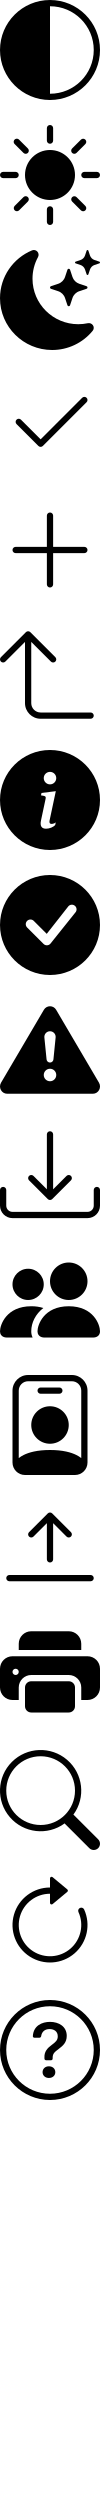
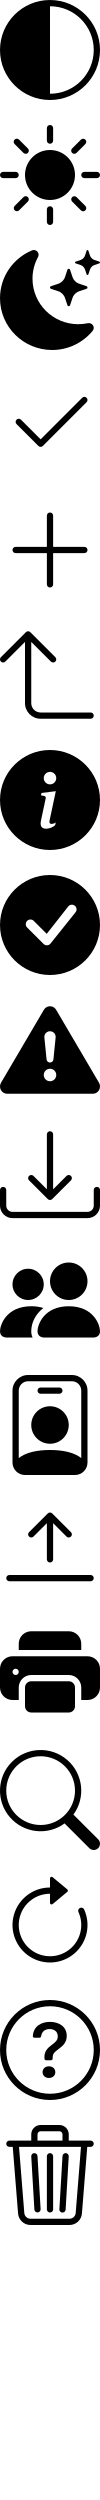
<svg xmlns="http://www.w3.org/2000/svg" viewBox="0 0 16 400">
  <defs>
    <symbol id="app-icon-circle-half" viewBox="0 0 16 16">
      <path d="M8 15A7 7 0 1 0 8 1zm0 1A8 8 0 1 1 8 0a8 8 0 0 1 0 16" />
    </symbol>
    <symbol id="app-icon-sun-fill" viewBox="0 0 16 16">
      <path d="M8 12a4 4 0 1 0 0-8 4 4 0 0 0 0 8M8 0a.5.5 0 0 1 .5.5v2a.5.5 0 0 1-1 0v-2A.5.5 0 0 1 8 0m0 13a.5.5 0 0 1 .5.5v2a.5.5 0 0 1-1 0v-2A.5.5 0 0 1 8 13m8-5a.5.5 0 0 1-.5.5h-2a.5.5 0 0 1 0-1h2a.5.5 0 0 1 .5.5M3 8a.5.5 0 0 1-.5.5h-2a.5.5 0 0 1 0-1h2A.5.5 0 0 1 3 8m10.657-5.657a.5.5 0 0 1 0 .707l-1.414 1.415a.5.5 0 1 1-.707-.708l1.414-1.414a.5.5 0 0 1 .707 0m-9.193 9.193a.5.5 0 0 1 0 .707L3.05 13.657a.5.5 0 0 1-.707-.707l1.414-1.414a.5.5 0 0 1 .707 0m9.193 2.121a.5.5 0 0 1-.707 0l-1.414-1.414a.5.5 0 0 1 .707-.707l1.414 1.414a.5.5 0 0 1 0 .707M4.464 4.465a.5.5 0 0 1-.707 0L2.343 3.05a.5.5 0 1 1 .707-.707l1.414 1.414a.5.5 0 0 1 0 .708" />
    </symbol>
    <symbol id="app-icon-moon-stars-fill" viewBox="0 0 16 16">
      <path d="M6 .278a.77.77 0 0 1 .08.858 7.2 7.2 0 0 0-.878 3.46c0 4.021 3.278 7.277 7.318 7.277q.792-.001 1.533-.16a.79.79 0 0 1 .81.316.73.73 0 0 1-.031.893A8.35 8.35 0 0 1 8.344 16C3.734 16 0 12.286 0 7.71 0 4.266 2.114 1.312 5.124.06A.75.75 0 0 1 6 .278" />
      <path d="M10.794 3.148a.217.217 0 0 1 .412 0l.387 1.162c.173.518.579.924 1.097 1.097l1.162.387a.217.217 0 0 1 0 .412l-1.162.387a1.73 1.73 0 0 0-1.097 1.097l-.387 1.162a.217.217 0 0 1-.412 0l-.387-1.162A1.73 1.73 0 0 0 9.31 6.593l-1.162-.387a.217.217 0 0 1 0-.412l1.162-.387a1.73 1.73 0 0 0 1.097-1.097zM13.863.099a.145.145 0 0 1 .274 0l.258.774c.115.346.386.617.732.732l.774.258a.145.145 0 0 1 0 .274l-.774.258a1.16 1.16 0 0 0-.732.732l-.258.774a.145.145 0 0 1-.274 0l-.258-.774a1.16 1.16 0 0 0-.732-.732l-.774-.258a.145.145 0 0 1 0-.274l.774-.258c.346-.115.617-.386.732-.732z" />
    </symbol>
    <symbol id="app-icon-check2" viewBox="0 0 16 16">
      <path d="M13.854 3.646a.5.5 0 0 1 0 .708l-7 7a.5.5 0 0 1-.708 0l-3.5-3.5a.5.5 0 1 1 .708-.708L6.5 10.293l6.646-6.647a.5.5 0 0 1 .708 0" />
    </symbol>
    <symbol id="app-icon-plus-lg" viewBox="0 0 16 16">
      <path fill-rule="evenodd" d="M8 2a.5.5 0 0 1 .5.5v5h5a.5.5 0 0 1 0 1h-5v5a.5.5 0 0 1-1 0v-5h-5a.5.5 0 0 1 0-1h5v-5A.5.5 0 0 1 8 2" />
    </symbol>
    <symbol id="app-icon-arrow-90deg-up" viewBox="0 0 16 16">
      <path fill-rule="evenodd" d="M4.854 1.146a.5.5 0 0 0-.708 0l-4 4a.5.5 0 1 0 .708.708L4 2.707V12.5A2.5 2.5 0 0 0 6.5 15h8a.5.5 0 0 0 0-1h-8A1.5 1.5 0 0 1 5 12.5V2.707l3.146 3.147a.5.5 0 1 0 .708-.708z" />
    </symbol>
    <symbol id="app-icon-info-circle-fill" viewBox="0 0 16 16">
      <path d="M8 16A8 8 0 1 0 8 0a8 8 0 0 0 0 16m.93-9.412-1 4.705c-.07.34.029.533.304.533.194 0 .487-.07.686-.246l-.088.416c-.287.346-.92.598-1.465.598-.703 0-1.002-.422-.808-1.319l.738-3.468c.064-.293.006-.399-.287-.47l-.451-.081.082-.381 2.29-.287zM8 5.5a1 1 0 1 1 0-2 1 1 0 0 1 0 2" />
    </symbol>
    <symbol id="app-icon-check-circle-fill" viewBox="0 0 16 16">
      <path d="M16 8A8 8 0 1 1 0 8a8 8 0 0 1 16 0m-3.97-3.03a.75.75 0 0 0-1.08.022L7.477 9.417 5.384 7.323a.75.75 0 0 0-1.06 1.06L6.97 11.03a.75.75 0 0 0 1.079-.02l3.992-4.99a.75.75 0 0 0-.01-1.05z" />
    </symbol>
    <symbol id="app-icon-exclamation-triangle-fill" viewBox="0 0 16 16">
      <path d="M8.982 1.566a1.13 1.13 0 0 0-1.96 0L.165 13.233c-.457.778.091 1.767.98 1.767h13.713c.889 0 1.438-.99.98-1.767zM8 5c.535 0 .954.462.9.995l-.35 3.507a.552.552 0 0 1-1.1 0L7.1 5.995A.905.905 0 0 1 8 5m.002 6a1 1 0 1 1 0 2 1 1 0 0 1 0-2" />
    </symbol>
    <symbol id="app-icon-download" viewBox="0 0 16 16">
      <path d="M.5 9.9a.5.5 0 0 1 .5.5v2.5a1 1 0 0 0 1 1h12a1 1 0 0 0 1-1v-2.5a.5.5 0 0 1 1 0v2.5a2 2 0 0 1-2 2H2a2 2 0 0 1-2-2v-2.5a.5.5 0 0 1 .5-.5" />
      <path d="M7.646 11.854a.5.5 0 0 0 .708 0l3-3a.5.5 0 0 0-.708-.708L8.5 10.293V1.5a.5.5 0 0 0-1 0v8.793L5.354 8.146a.5.5 0 1 0-.708.708z" />
    </symbol>
    <symbol id="app-icon-people-fill" viewBox="0 0 16 16">
      <path d="M7 14s-1 0-1-1 1-4 5-4 5 3 5 4-1 1-1 1zm4-6a3 3 0 1 0 0-6 3 3 0 0 0 0 6m-5.784 6A2.24 2.24 0 0 1 5 13c0-1.355.68-2.75 1.936-3.72A6.3 6.3 0 0 0 5 9c-4 0-5 3-5 4s1 1 1 1zM4.5 8a2.5 2.5 0 1 0 0-5 2.5 2.5 0 0 0 0 5" />
    </symbol>
    <symbol id="app-icon-person-badge" viewBox="0 0 16 16">
      <path d="M6.5 2a.5.5 0 0 0 0 1h3a.5.5 0 0 0 0-1zM11 8a3 3 0 1 1-6 0 3 3 0 0 1 6 0" />
      <path d="M4.5 0A2.5 2.5 0 0 0 2 2.5V14a2 2 0 0 0 2 2h8a2 2 0 0 0 2-2V2.5A2.5 2.5 0 0 0 11.5 0zM3 2.5A1.5 1.5 0 0 1 4.5 1h7A1.5 1.5 0 0 1 13 2.5v10.795a4.2 4.2 0 0 0-.776-.492C11.392 12.387 10.063 12 8 12s-3.392.387-4.224.803a4.2 4.2 0 0 0-.776.492z" />
    </symbol>
    <symbol id="app-icon-arrow-bar-up" viewBox="0 0 16 16">
      <path fill-rule="evenodd" d="M8 10a.5.5 0 0 0 .5-.5V3.707l2.146 2.147a.5.5 0 0 0 .708-.708l-3-3a.5.5 0 0 0-.708 0l-3 3a.5.5 0 1 0 .708.708L7.5 3.707V9.5a.5.5 0 0 0 .5.5m-7 2.5a.5.5 0 0 1 .5-.5h13a.5.5 0 0 1 0 1h-13a.5.5 0 0 1-.5-.5" />
    </symbol>
    <symbol id="app-icon-printer-fill" viewBox="0 0 16 16">
      <path d="M5 1a2 2 0 0 0-2 2v1h10V3a2 2 0 0 0-2-2zm6 8H5a1 1 0 0 0-1 1v3a1 1 0 0 0 1 1h6a1 1 0 0 0 1-1v-3a1 1 0 0 0-1-1" />
      <path d="M0 7a2 2 0 0 1 2-2h12a2 2 0 0 1 2 2v3a2 2 0 0 1-2 2h-1v-2a2 2 0 0 0-2-2H5a2 2 0 0 0-2 2v2H2a2 2 0 0 1-2-2zm2.5 1a.5.5 0 1 0 0-1 .5.5 0 0 0 0 1" />
    </symbol>
    <symbol id="app-icon-search" viewBox="0 0 16 16">
      <path d="M11.742 10.344a6.5 6.5 0 1 0-1.397 1.398h-.001q.044.06.098.115l3.85 3.85a1 1 0 0 0 1.415-1.414l-3.85-3.85a1 1 0 0 0-.115-.1zM12 6.5a5.5 5.5 0 1 1-11 0 5.5 5.5 0 0 1 11 0" />
    </symbol>
    <symbol id="app-icon-arrow-clockwise" viewBox="0 0 16 16">
      <path fill-rule="evenodd" d="M8 3a5 5 0 1 0 4.546 2.914.5.5 0 0 1 .908-.417A6 6 0 1 1 8 2z" />
      <path d="M8 4.466V.534a.25.25 0 0 1 .41-.192l2.36 1.966c.12.1.12.284 0 .384L8.41 4.658A.25.25 0 0 1 8 4.466" />
    </symbol>
    <symbol id="app-icon-question-circle" viewBox="0 0 16 16">
      <path d="M8 15A7 7 0 1 1 8 1a7 7 0 0 1 0 14m0 1A8 8 0 1 0 8 0a8 8 0 0 0 0 16" />
      <path d="M5.255 5.786a.237.237 0 0 0 .241.247h.825c.138 0 .248-.113.266-.25.09-.656.54-1.134 1.342-1.134.686 0 1.314.343 1.314 1.168 0 .635-.374.927-.965 1.371-.673.489-1.206 1.06-1.168 1.987l.003.217a.25.25 0 0 0 .25.246h.811a.25.25 0 0 0 .25-.25v-.105c0-.718.273-.927 1.01-1.486.609-.463 1.244-.977 1.244-2.056 0-1.511-1.276-2.241-2.673-2.241-1.267 0-2.655.59-2.75 2.286m1.557 5.763c0 .533.425.927 1.01.927.609 0 1.028-.394 1.028-.927 0-.552-.42-.94-1.029-.94-.584 0-1.009.388-1.009.94" />
    </symbol>
+     <symbol id="app-icon-trash3" viewBox="0 0 16 16">
+       <path d="M6.5 1h3a.5.5 0 0 1 .5.5v1H6v-1a.5.5 0 0 1 .5-.5M11 2.5v-1A1.5 1.5 0 0 0 9.5 0h-3A1.5 1.5 0 0 0 5 1.5v1H1.5a.5.5 0 0 0 0 1h.538l.853 10.66A2 2 0 0 0 4.885 16h6.23a2 2 0 0 0 1.994-1.84l.853-10.66h.538a.5.5 0 0 0 0-1zm1.958 1-.846 10.58a1 1 0 0 1-.997.92h-6.23a1 1 0 0 1-.997-.92L3.042 3.5zm-7.487 1a.5.5 0 0 1 .528.47l.5 8.5a.5.5 0 0 1-.998.06L5 5.03a.5.5 0 0 1 .47-.53Zm5.058 0a.5.5 0 0 1 .47.53l-.5 8.5a.5.5 0 1 1-.998-.06l.5-8.5a.5.5 0 0 1 .528-.47M8 4.5a.5.5 0 0 1 .5.5v8.5a.5.5 0 0 1-1 0V5a.5.5 0 0 1 .5-.5" />
+     </symbol>
  </defs>
  <use href="#app-icon-circle-half" x="0" y="0" width="16" height="16" />
  <use href="#app-icon-sun-fill" x="0" y="20" width="16" height="16" />
  <use href="#app-icon-moon-stars-fill" x="0" y="40" width="16" height="16" />
  <use href="#app-icon-check2" x="0" y="60" width="16" height="16" />
  <use href="#app-icon-plus-lg" x="0" y="80" width="16" height="16" />
  <use href="#app-icon-arrow-90deg-up" x="0" y="100" width="16" height="16" />
  <use href="#app-icon-info-circle-fill" x="0" y="120" width="16" height="16" />
  <use href="#app-icon-check-circle-fill" x="0" y="140" width="16" height="16" />
  <use href="#app-icon-exclamation-triangle-fill" x="0" y="160" width="16" height="16" />
  <use href="#app-icon-download" x="0" y="180" width="16" height="16" />
  <use href="#app-icon-people-fill" x="0" y="200" width="16" height="16" />
  <use href="#app-icon-person-badge" x="0" y="220" width="16" height="16" />
  <use href="#app-icon-arrow-bar-up" x="0" y="240" width="16" height="16" />
  <use href="#app-icon-printer-fill" x="0" y="260" width="16" height="16" />
  <use href="#app-icon-search" x="0" y="280" width="16" height="16" />
  <use href="#app-icon-arrow-clockwise" x="0" y="300" width="16" height="16" />
  <use href="#app-icon-question-circle" x="0" y="320" width="16" height="16" />
+   <use href="#app-icon-trash3" x="0" y="340" width="16" height="16" />
</svg>
